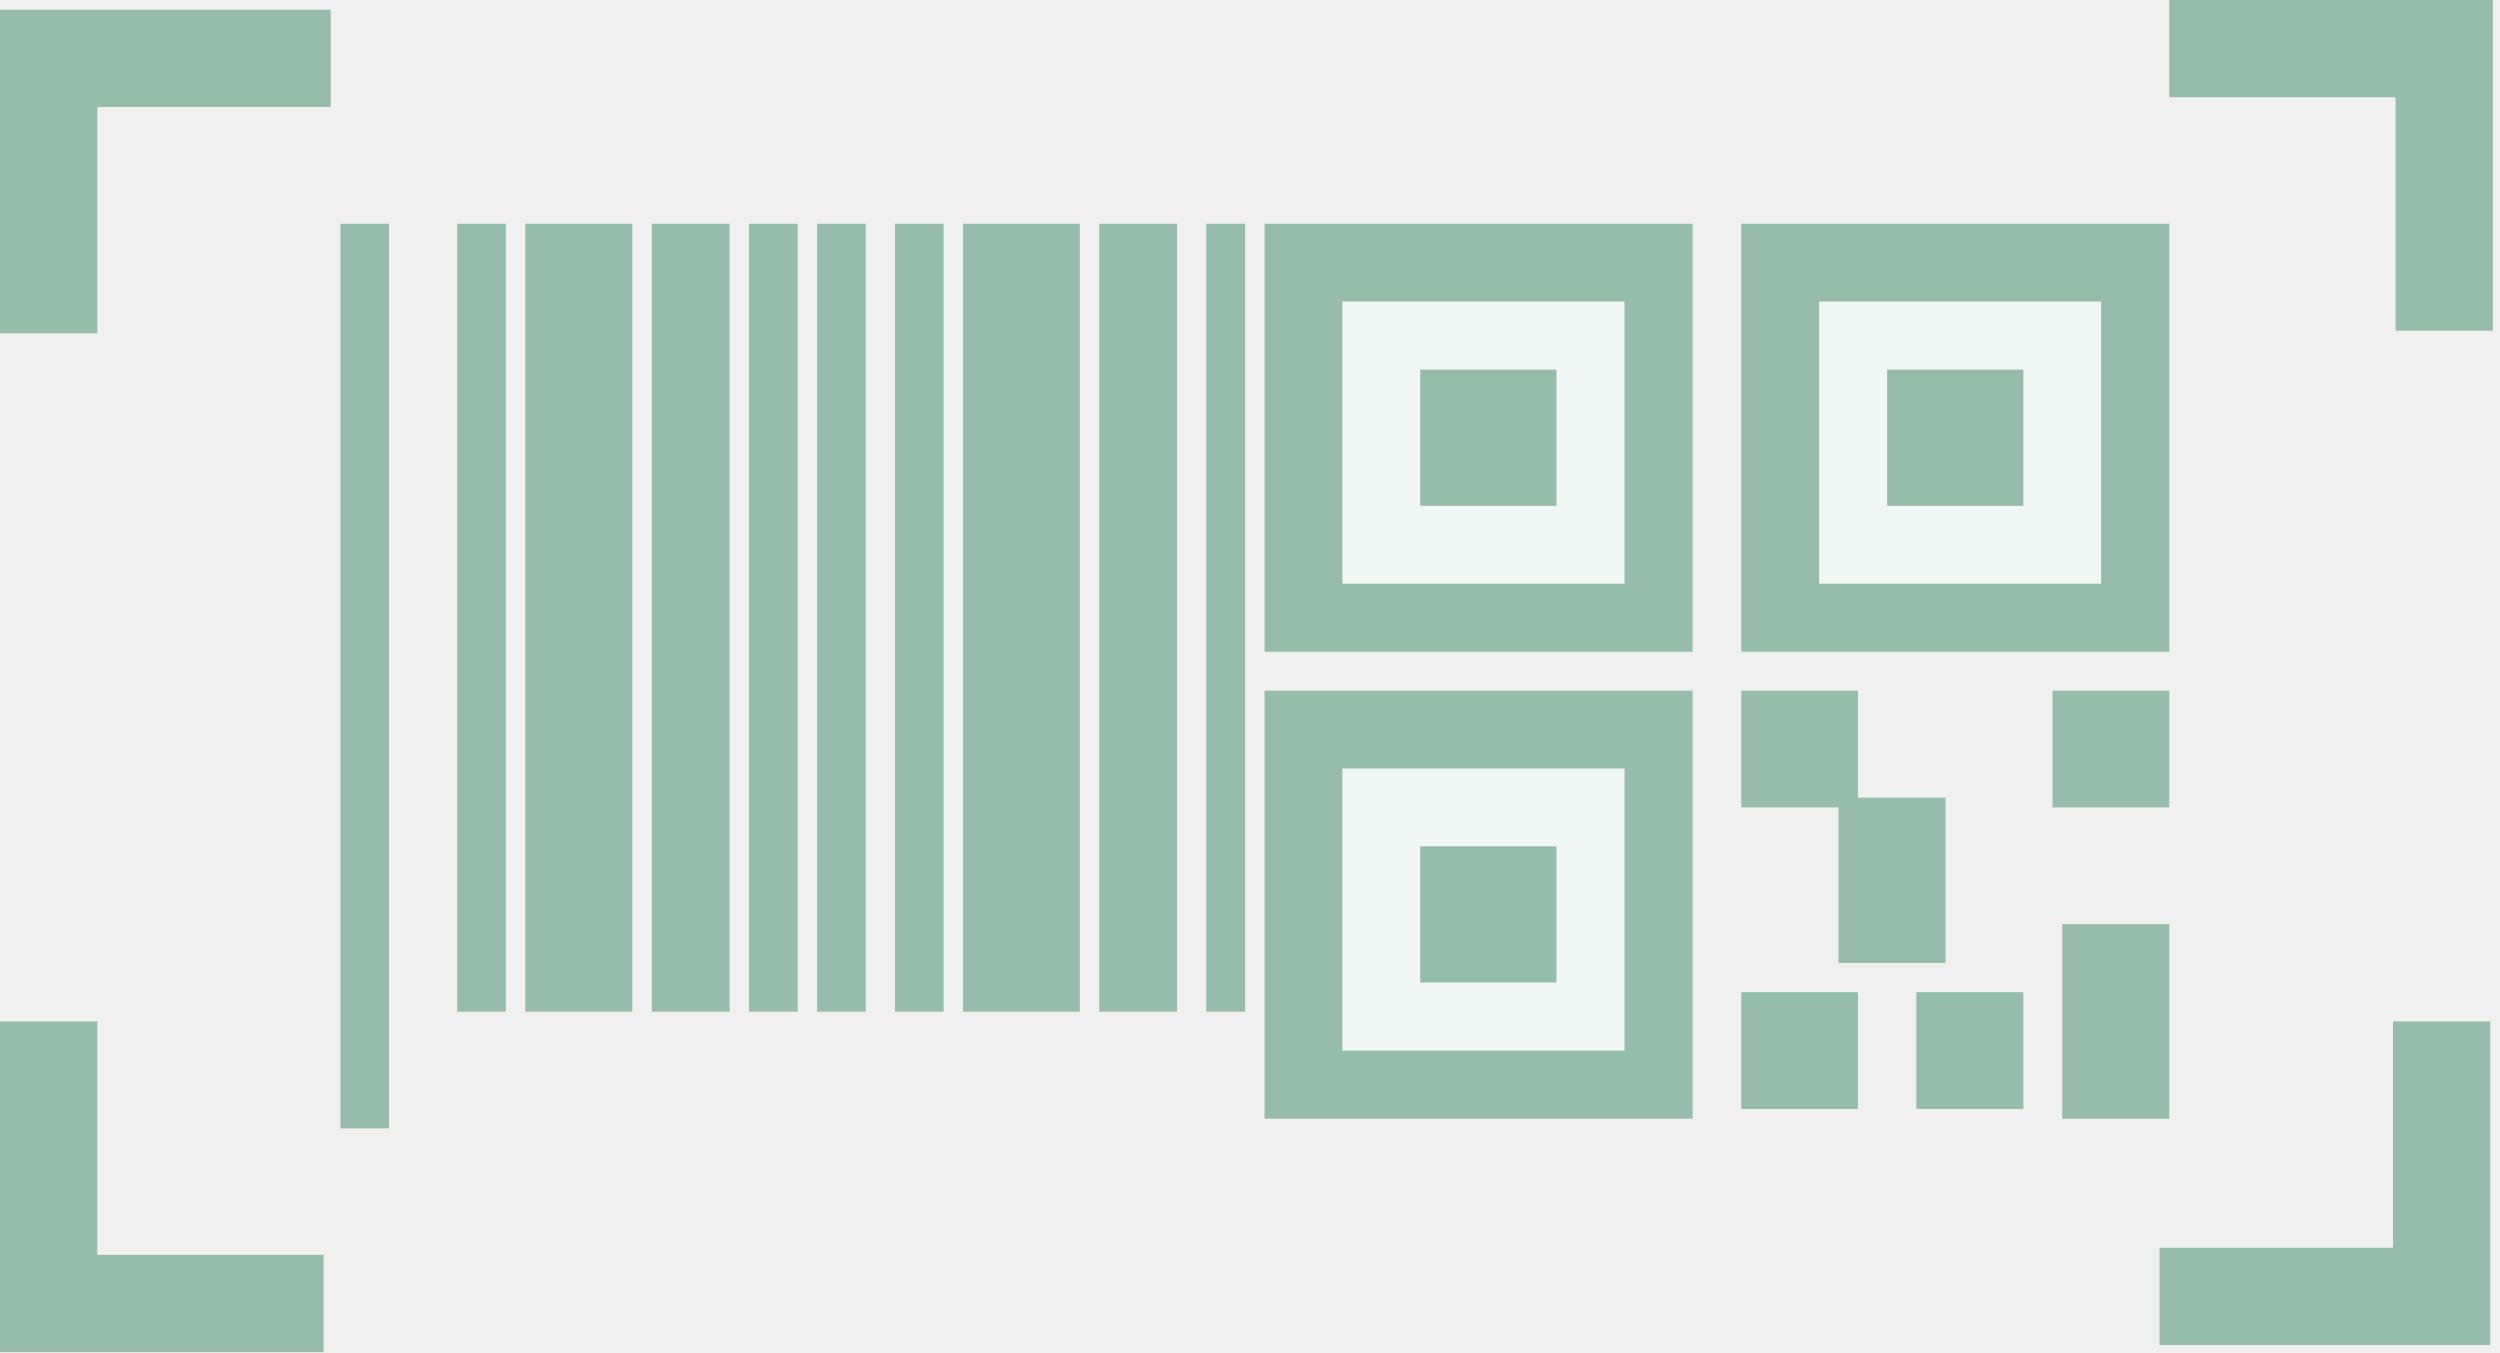
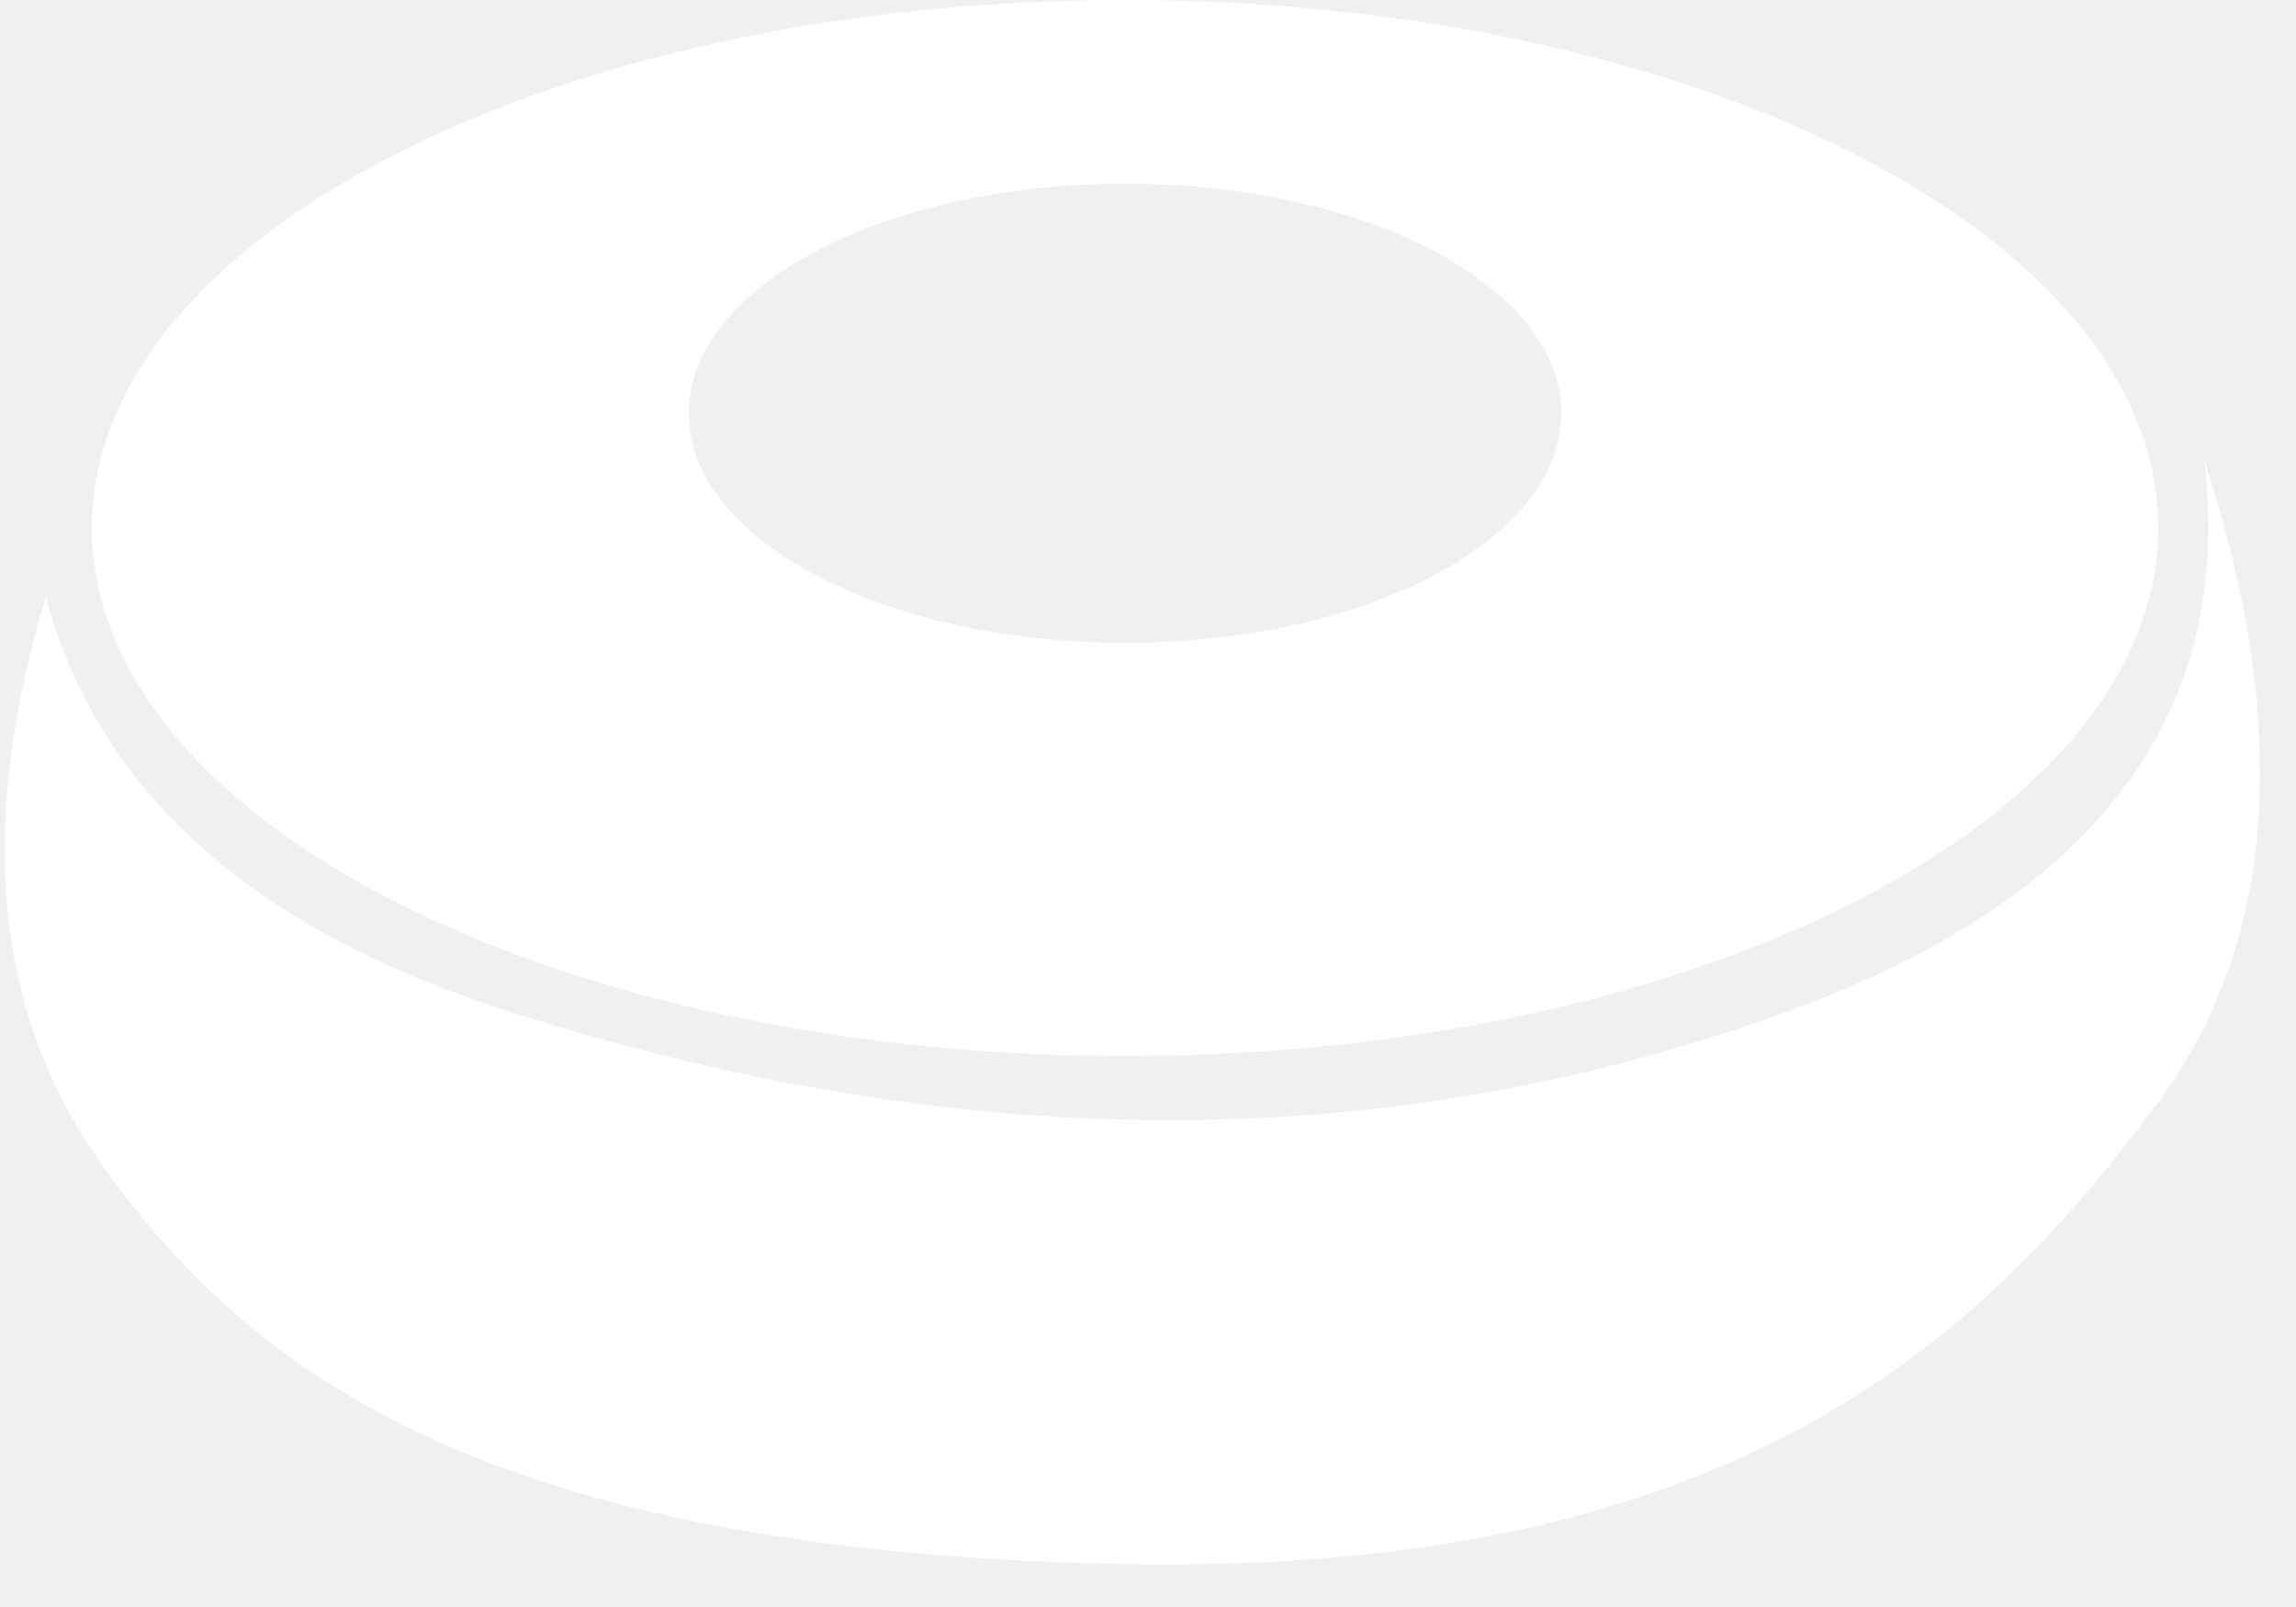
- <svg xmlns="http://www.w3.org/2000/svg" width="257px" height="139px" viewBox="0 0 257 139" version="1.1">
+ <svg xmlns="http://www.w3.org/2000/svg" width="50px" height="35px" viewBox="0 0 50 35" version="1.1">
  <defs />
  <g id="Page-1" stroke="none" stroke-width="1" fill="none" fill-rule="evenodd">
-     <g id="Group-10" transform="translate(5, 5)">
-       <g id="Group-9" transform="translate(30, 18)">
-         <rect id="Rectangle-11" fill="#96BCAC" x="0" y="0" width="5" height="93" />
-         <rect id="Rectangle-11-Copy" fill="#96BCAC" x="12" y="0" width="5" height="81" />
-         <rect id="Rectangle-11-Copy-2" fill="#96BCAC" x="19" y="0" width="11" height="81" />
-         <rect id="Rectangle-11-Copy-3" fill="#96BCAC" x="32" y="0" width="8" height="81" />
-         <rect id="Rectangle-11-Copy-4" fill="#96BCAC" x="42" y="0" width="5" height="81" />
-         <rect id="Rectangle-11-Copy-5" fill="#96BCAC" x="49" y="0" width="5" height="81" />
-         <rect id="Rectangle-11-Copy-6" fill="#96BCAC" x="57" y="0" width="5" height="81" />
-         <rect id="Rectangle-11-Copy-7" fill="#96BCAC" x="64" y="0" width="12" height="81" />
-         <rect id="Rectangle-11-Copy-8" fill="#96BCAC" x="78" y="0" width="8" height="81" />
-         <rect id="Rectangle-11-Copy-18" fill="#96BCAC" x="95" y="0" width="44" height="44" />
-         <rect id="Rectangle-11-Copy-21" fill="#F0F7F4" x="103" y="8" width="29" height="29" />
-         <rect id="Rectangle-11-Copy-18" fill="#96BCAC" x="111" y="15" width="14" height="14" />
-         <rect id="Rectangle-11-Copy-20" fill="#96BCAC" x="144" y="0" width="44" height="44" />
-         <rect id="Rectangle-11-Copy-19" fill="#96BCAC" x="95" y="48" width="44" height="44" />
-         <rect id="Rectangle-11-Copy-22" fill="#F0F7F4" x="103" y="56" width="29" height="29" />
-         <rect id="Rectangle-11-Copy-23" fill="#96BCAC" x="111" y="64" width="14" height="14" />
-         <rect id="Rectangle-11-Copy-22" fill="#F0F7F4" x="152" y="8" width="29" height="29" />
-         <rect id="Rectangle-11-Copy-23" fill="#96BCAC" x="159" y="15" width="14" height="14" />
-         <rect id="Rectangle-11-Copy-24" fill="#96BCAC" x="144" y="48" width="12" height="12" />
-         <rect id="Rectangle-11-Copy-29" fill="#96BCAC" x="176" y="48" width="12" height="12" />
-         <rect id="Rectangle-11-Copy-26" fill="#96BCAC" x="154" y="59" width="11" height="17" />
-         <rect id="Rectangle-11-Copy-27" fill="#96BCAC" x="177" y="72" width="11" height="20" />
-         <rect id="Rectangle-11-Copy-28" fill="#96BCAC" x="162" y="79" width="11" height="12" />
-         <rect id="Rectangle-11-Copy-25" fill="#96BCAC" x="144" y="79" width="12" height="12" />
-         <rect id="Rectangle-11-Copy-9" fill="#96BCAC" x="89" y="0" width="4" height="81" />
-       </g>
-       <polyline id="Path-9" stroke="#96BCAC" stroke-width="10" points="0 29.268 0 1 29 1" />
-       <polyline id="Path-9-Copy" stroke="#96BCAC" stroke-width="10" transform="translate(14.1341, 114.5) rotate(-90) translate(-14.1341, -114.5) " points="-0.366 128.634 -0.366 100.366 28.634 100.366" />
-       <polyline id="Path-9-Copy-2" stroke="#96BCAC" stroke-width="10" transform="translate(232.1341, 14.5) rotate(-270) translate(-232.1341, -14.5) " points="217.634 28.634 217.634 0.366 246.634 0.366" />
-       <polyline id="Path-9-Copy-3" stroke="#96BCAC" stroke-width="10" transform="translate(231.5, 114.1341) rotate(-180) translate(-231.5, -114.1341) " points="217 128.268 217 100 246 100" />
+     <g id="Group-5" transform="translate(-1, 0)" fill="#FFFFFF">
+       <path d="M25.5,23 C13.074,23 3,17.851 3,11.5 C3,5.149 13.074,0 25.5,0 C37.926,0 48,5.149 48,11.5 C48,17.851 37.926,23 25.5,23 Z M25.5,14 C30.747,14 35,11.761 35,9 C35,6.239 30.747,4 25.5,4 C20.253,4 16,6.239 16,9 C16,11.761 20.253,14 25.5,14 Z" id="Combined-Shape" />
+       <path d="M2.54,11.761 C0.79,16.596 0.947,20.68 3.01,24.013 C6.105,29.013 11.263,33.013 24.674,34.013 C38.086,35.013 43.774,30.154 47.901,25.154 C50.652,21.82 51.229,17.177 49.632,11.225 C50.008,16.799 46.802,20.637 40.017,22.738 C29.838,25.889 20.212,24.377 12.055,21.272 C6.617,19.202 3.445,16.032 2.54,11.761 Z" id="Path-2" transform="translate(25.92357, 22.68507) rotate(-3) translate(-25.92357, -22.68507) " />
    </g>
  </g>
</svg>
